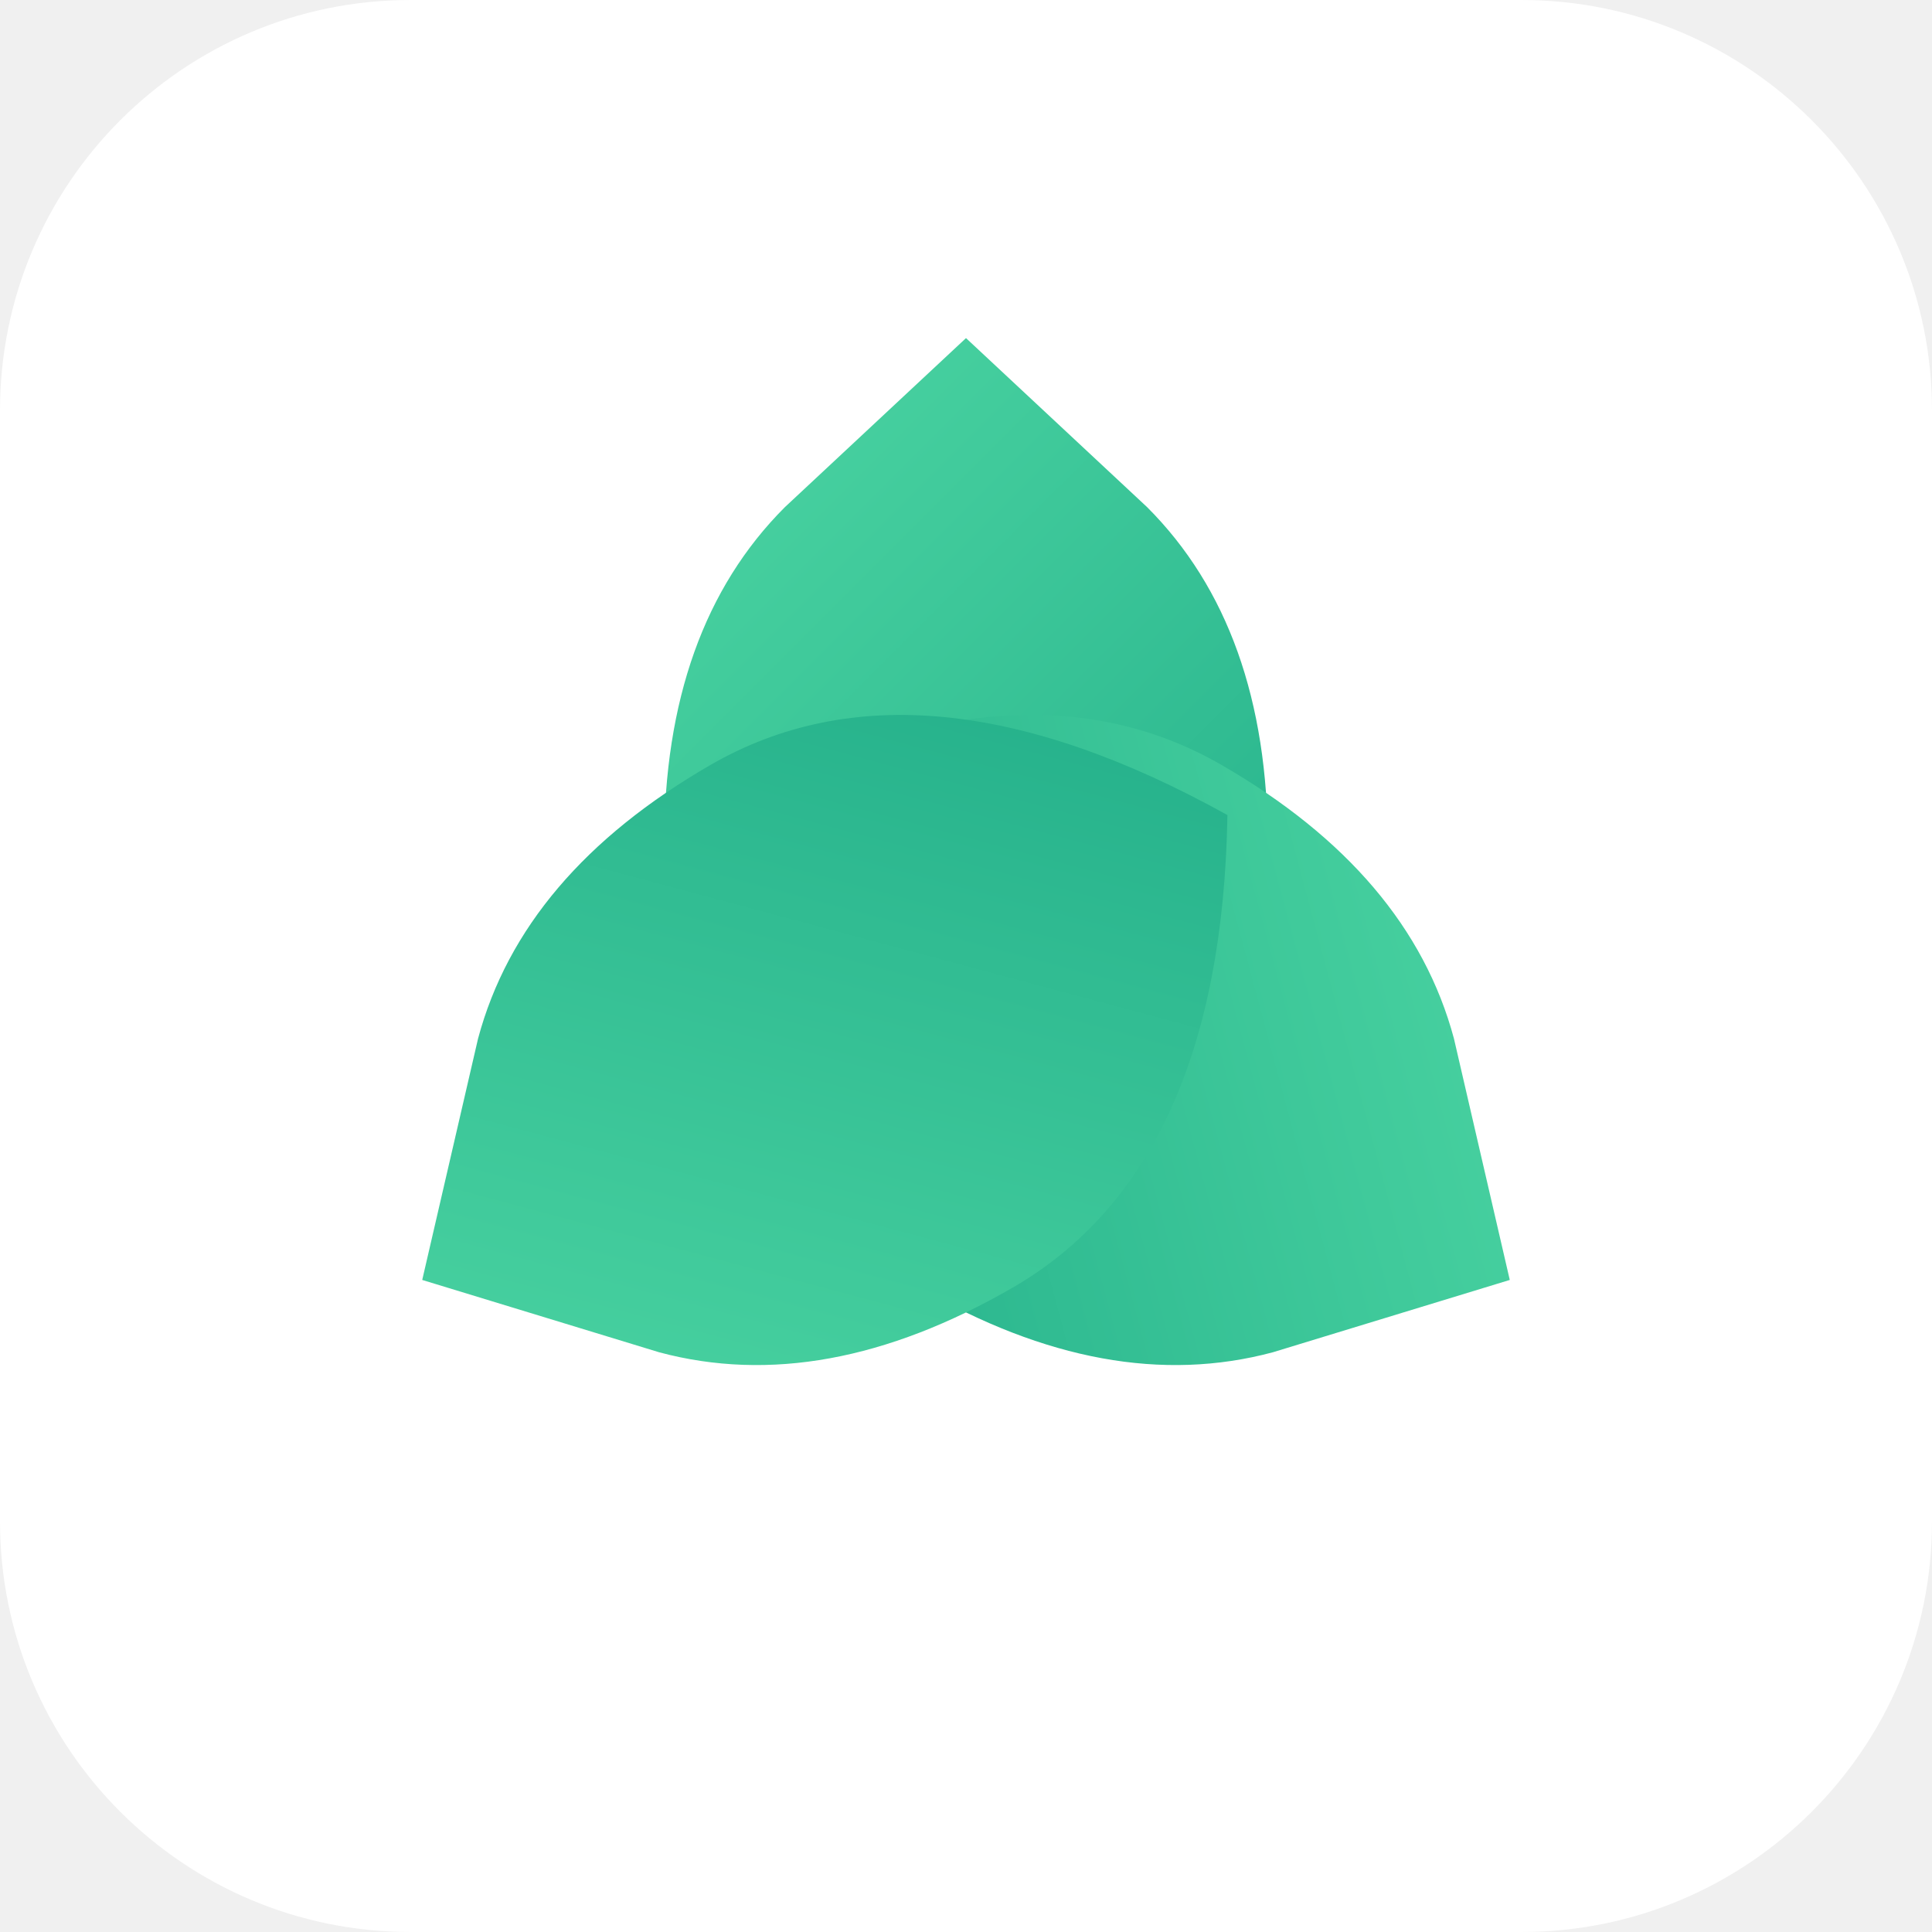
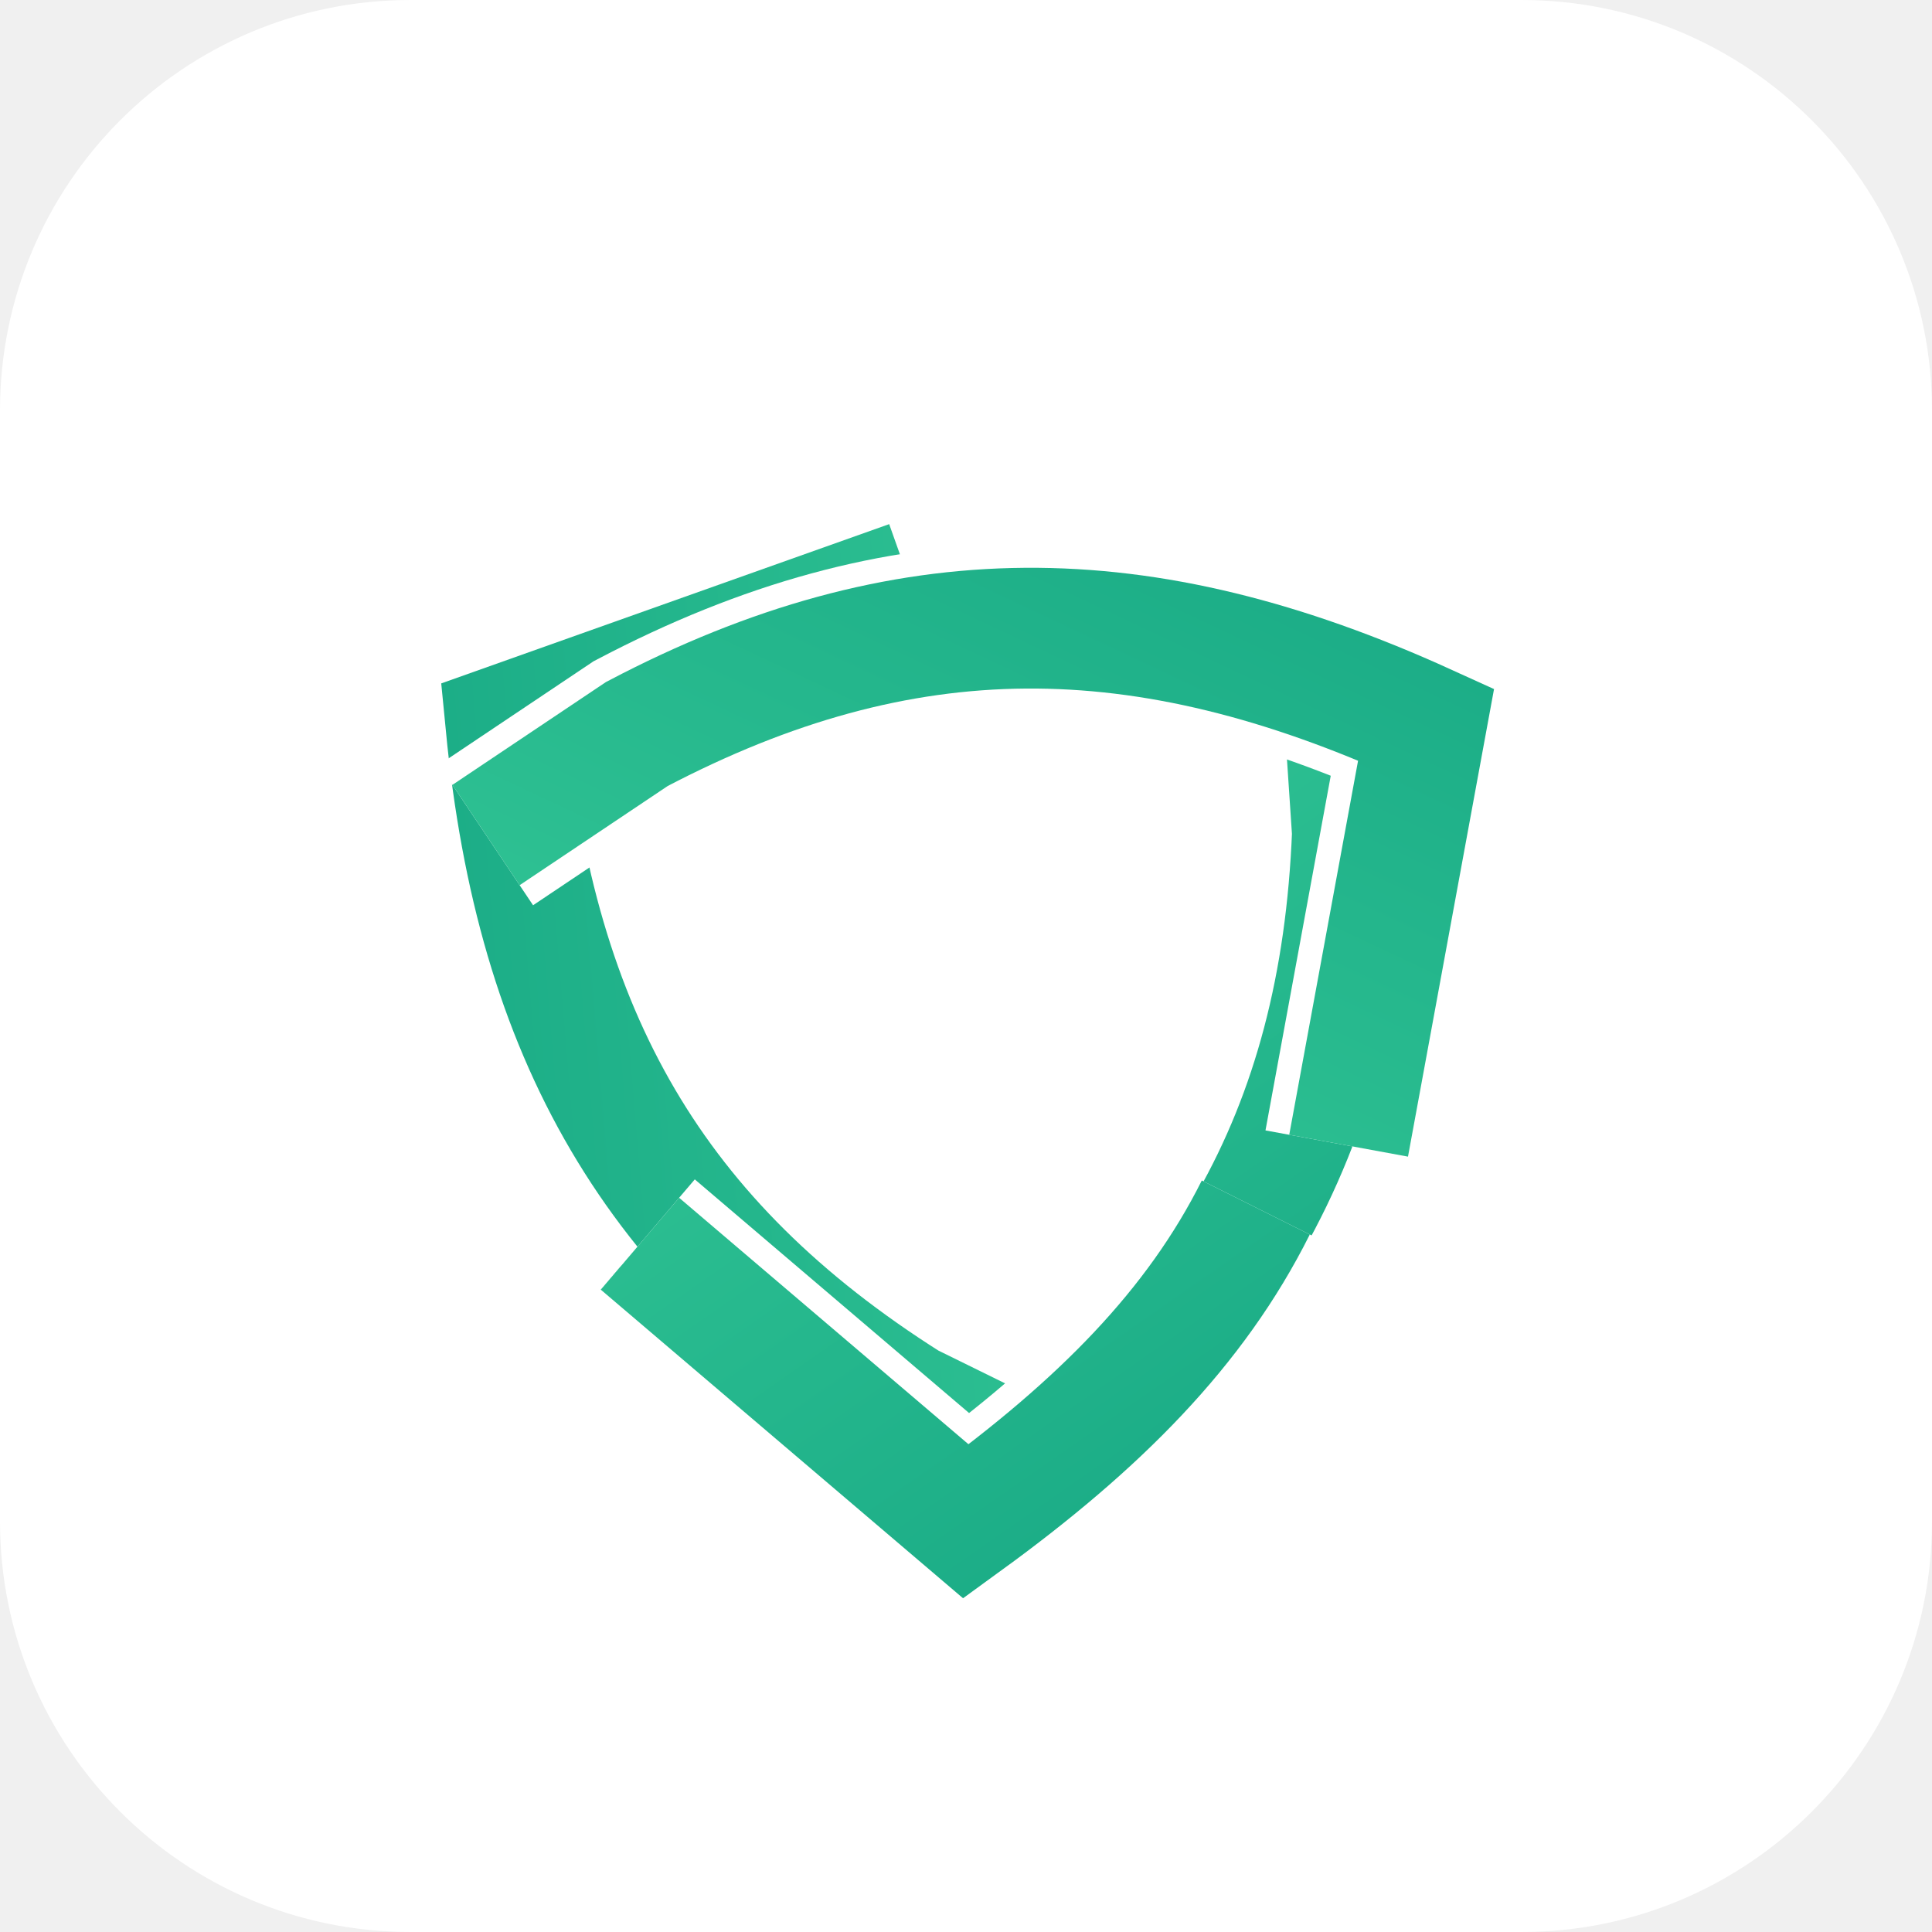
<svg xmlns="http://www.w3.org/2000/svg" viewBox="0 0 160 160">
  <rect width="160" height="160" rx="34" fill="#ffffff" />
  <g transform="translate(20,20)">
    <defs>
-       <linearGradient id="djshield" x1="20" y1="20" x2="100" y2="100" gradientUnits="userSpaceOnUse">
-         <stop offset="0" stop-color="#4fd8a4" />
-         <stop offset="1" stop-color="#14a181" />
+       <linearGradient id="djknot" x1="30" y1="14" x2="94" y2="106" gradientUnits="userSpaceOnUse">
+         <stop offset="0" stop-color="#3fd39d" />
+         <stop offset="1" stop-color="#17a884" />
      </linearGradient>
    </defs>
-     <g fill="url(#djshield)">
-       <path d="M60 8 L75 22 Q85 32 85 50 Q85 70 60 85 Q35 70 35 50 Q35 32 45 22 Z" />
-       <path d="M60 8 L75 22 Q85 32 85 50 Q85 70 60 85 Q35 70 35 50 Q35 32 45 22 Z" transform="rotate(120 60 60)" />
-       <path d="M60 8 L75 22 Q85 32 85 50 Q85 70 60 85 Q35 70 35 50 Q35 32 45 22 Z" transform="rotate(240 60 60)" />
+     <g fill="none" stroke-linejoin="miter" stroke-linecap="butt">
+       <path d="M33 83 L60 106 C81 91 91 74 92 49 L91 34" stroke="url(#djknot)" stroke-width="10" />
+       <path d="M33 83 L60 106 C81 91 91 74 92 49 L91 34" transform="rotate(120 60 62)" stroke="#ffffff" stroke-width="14" />
+       <path d="M33 83 L60 106 C81 91 91 74 92 49 L91 34" transform="rotate(120 60 62)" stroke="url(#djknot)" stroke-width="10" />
+       <path d="M33 83 L60 106 C81 91 91 74 92 49 L91 34" transform="rotate(240 60 62)" stroke="#ffffff" stroke-width="14" />
+       <path d="M33 83 L60 106 C81 91 91 74 92 49 L91 34" transform="rotate(240 60 62)" stroke="url(#djknot)" stroke-width="10" />
+       <path d="M33 83 L60 106 C71 98 79 90 84 80" stroke="#ffffff" stroke-width="14" />
+       <path d="M33 83 L60 106 C71 98 79 90 84 80" stroke="url(#djknot)" stroke-width="10" />
    </g>
  </g>
</svg>
